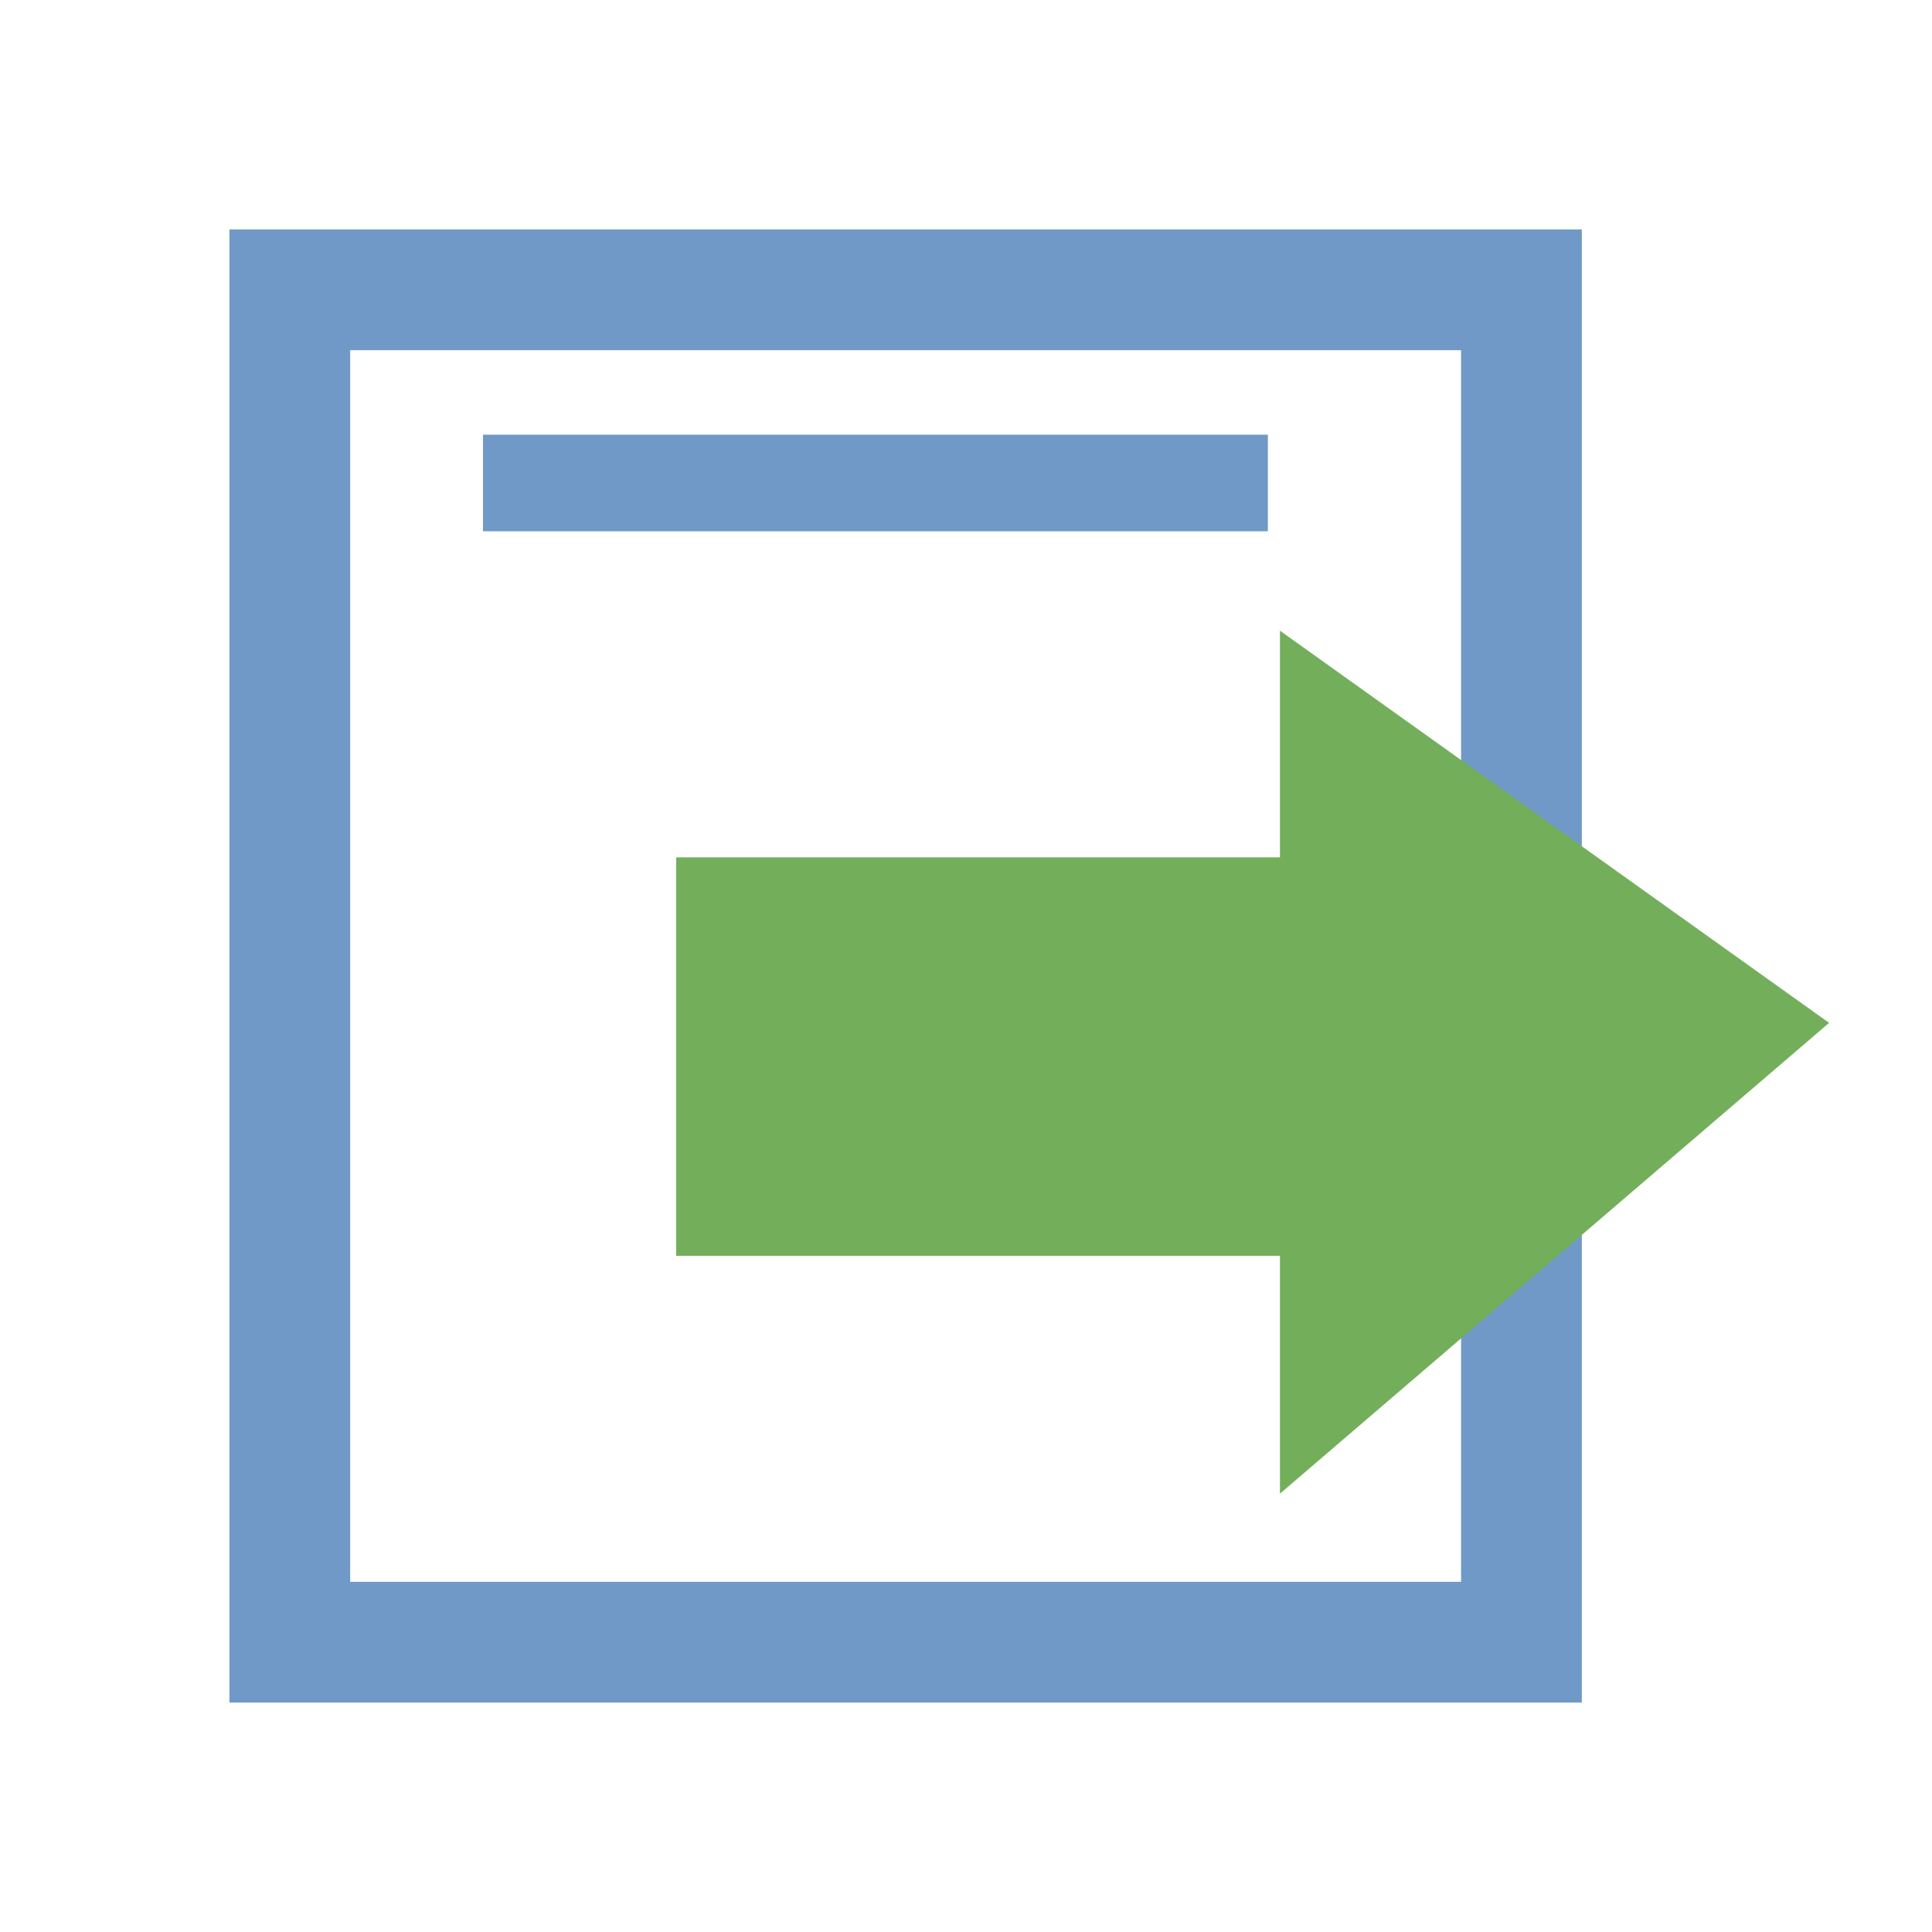
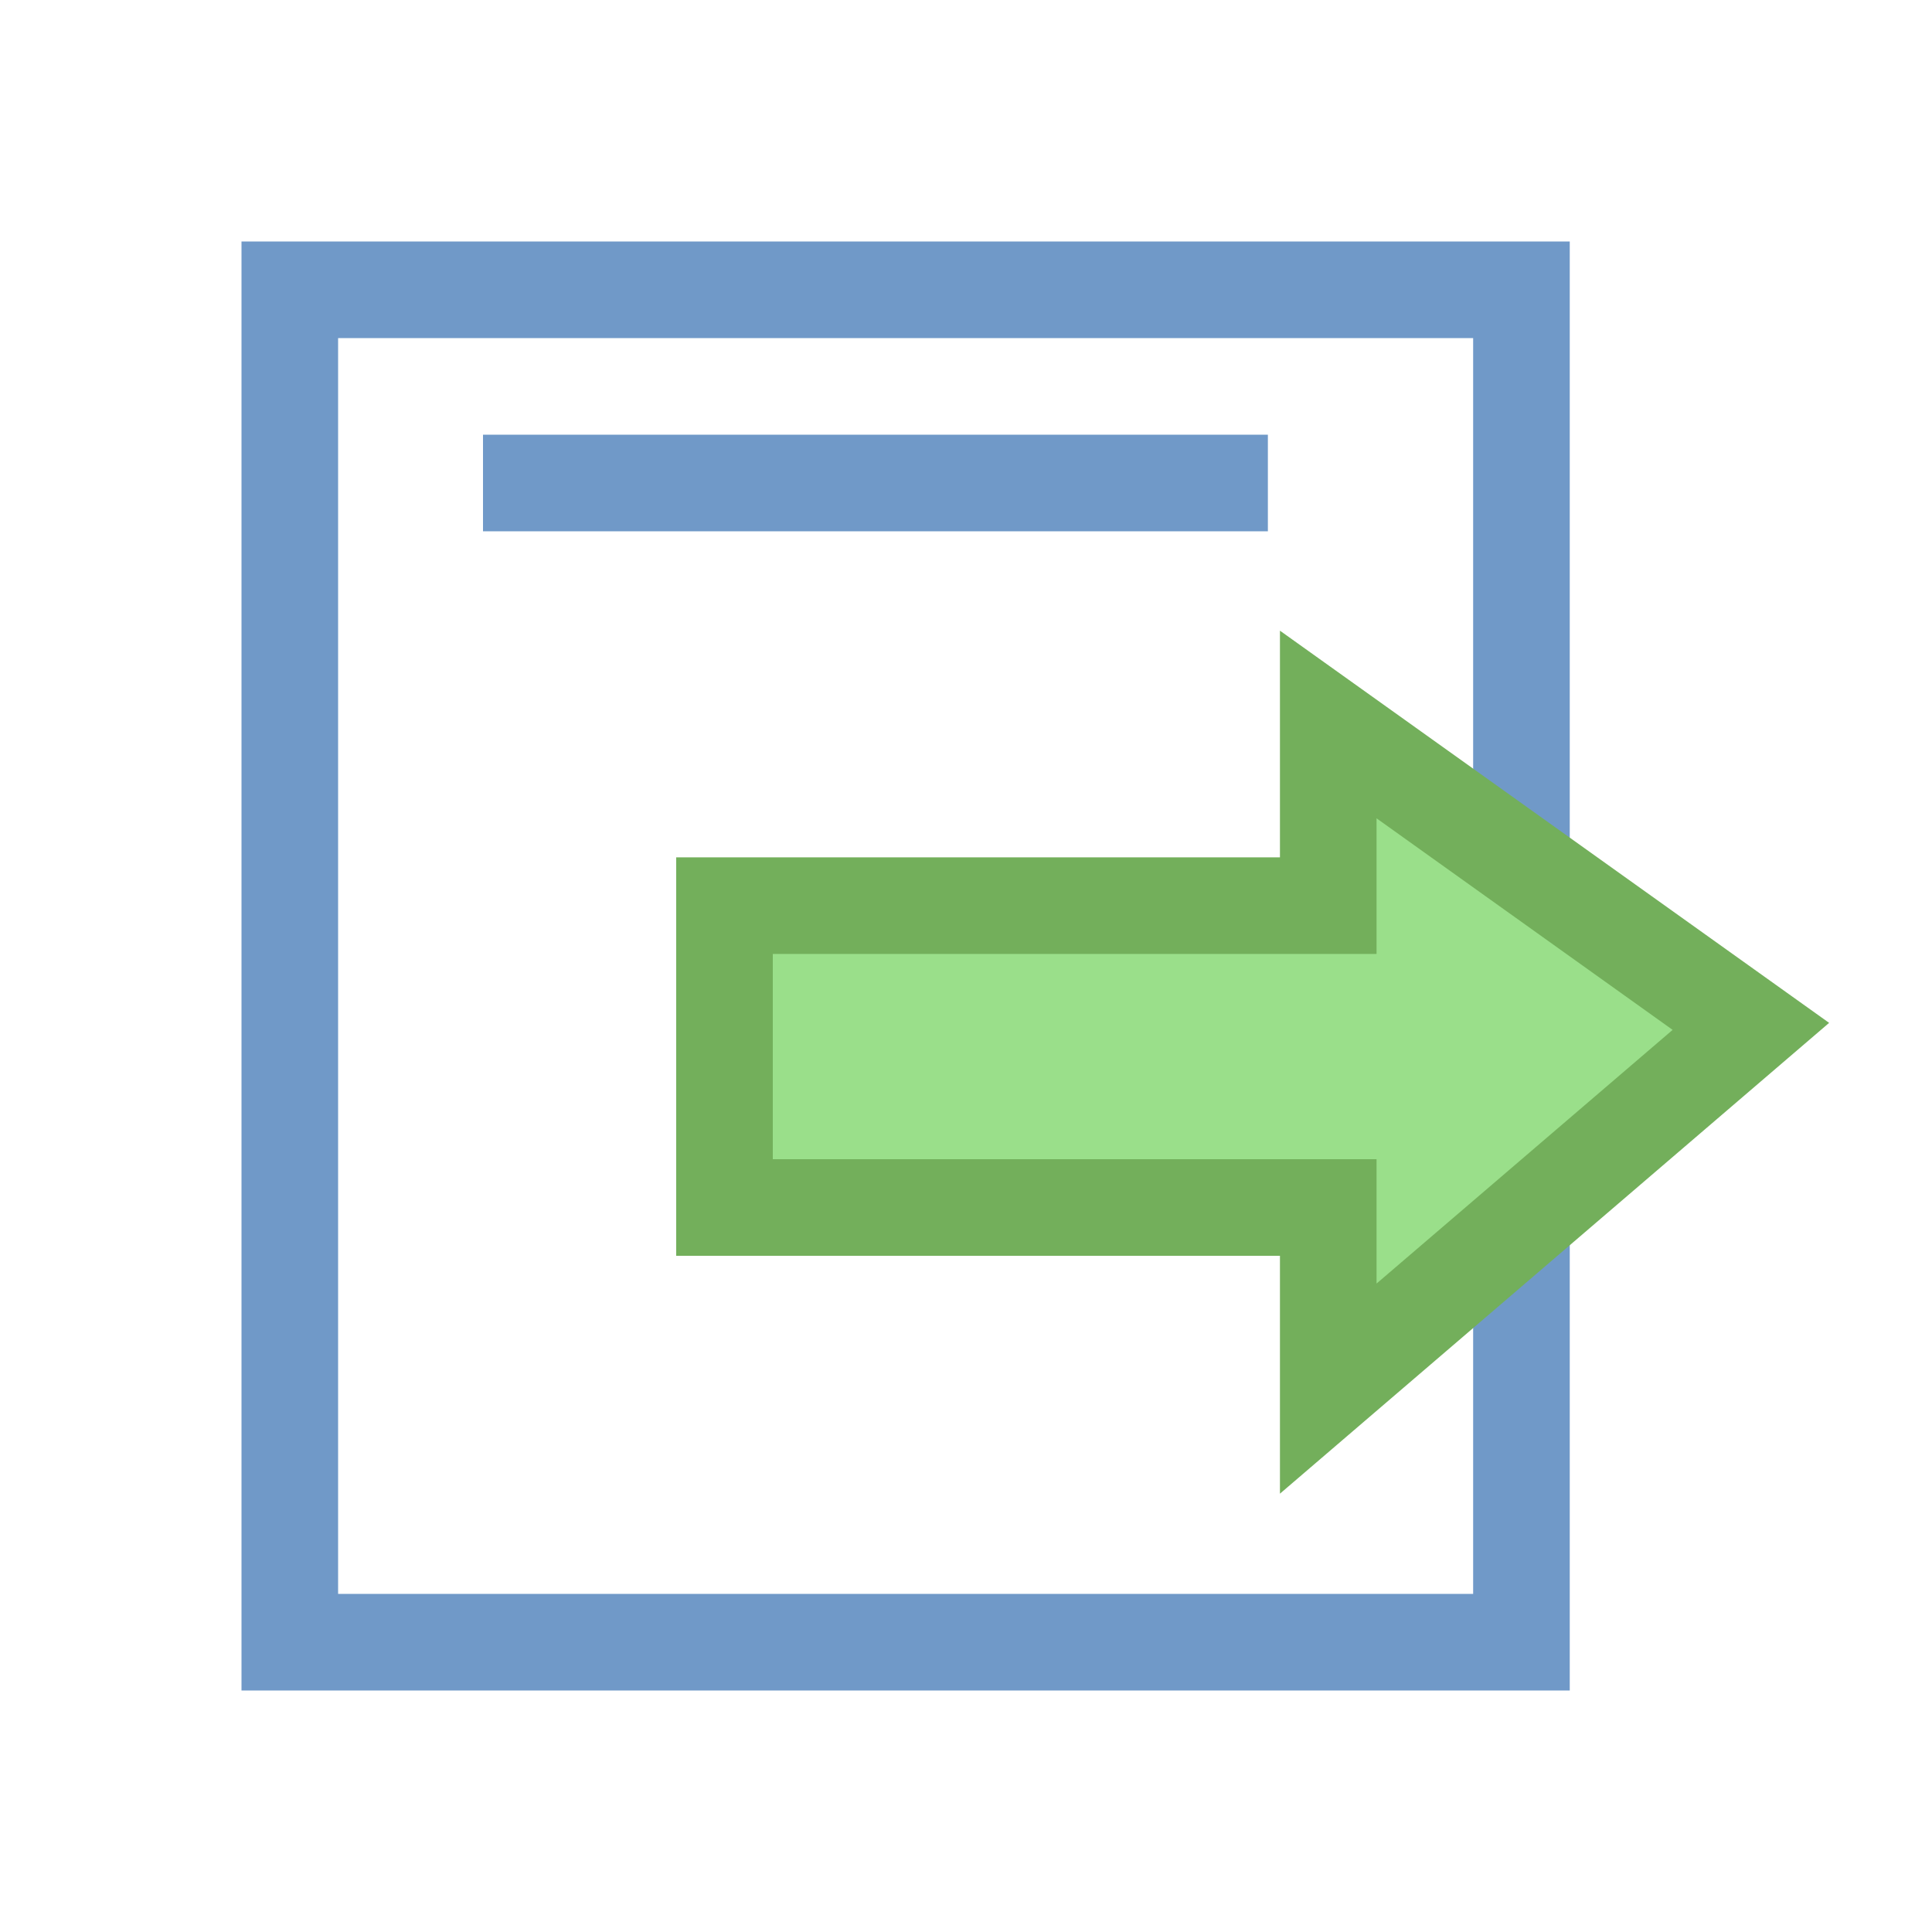
<svg xmlns="http://www.w3.org/2000/svg" fill="none" version="1.1" width="16" height="16" viewBox="0 0 16 16">
  <defs>
    <clipPath id="master_svg0_588_07092">
      <rect x="0" y="0" width="16" height="16" rx="0" />
    </clipPath>
  </defs>
-   <g clipPath="url(#master_svg0_588_07092)">
+   <g clip-path="url(#master_svg0_588_07092)">
    <g>
      <g>
-         <rect x="2.4" y="2.4" width="10.2" height="11.2" rx="0" fillOpacity="0" strokeOpacity="1" stroke="#7099C8" fill="none" strokeWidth="0.8" />
+         <rect x="2.4" y="2.4" width="10.2" height="11.2" rx="0" fill-opacity="0" stroke-opacity="1" stroke="#7099C8" fill="none" stroke-width="0.8" />
      </g>
      <g>
-         <path d="M10.5,4.4L4,4.4L4,3.6L10.5,3.6L10.5,4.4Z" fillRule="evenodd" fill="#7099C8" fillOpacity="1" />
+         <path d="M10.5,4.4L4,4.4L4,3.6L10.5,3.6L10.5,4.4Z" fill-rule="evenodd" fill="#7099C8" fill-opacity="1" />
      </g>
      <g>
-         <path d="M6,7.5L6,10L11,10L11,11.5L14.5,8.5L11,6L11,7.5L6,7.5Z" fill="#9ADF8A" fillOpacity="1" />
-         <path d="M5.6,7.1L5.6,10.4L10.6,10.4L10.6,12.37L15.148,8.471L10.6,5.223L10.6,7.1L5.6,7.1ZM6.4,9.6L11.4,9.6L11.4,10.63L13.852,8.529L11.4,6.777L11.4,7.9L6.4,7.9L6.4,9.6Z" fillRule="evenodd" fill="#73AF5B" fillOpacity="1" />
+         <path d="M6,7.5L6,10L11,10L11,11.5L14.5,8.5L11,6L11,7.5L6,7.5Z" fill="#9ADF8A" fill-opacity="1" />
+         <path d="M5.6,7.1L5.6,10.4L10.6,10.4L10.6,12.37L15.148,8.471L10.6,5.223L10.6,7.1L5.6,7.1ZM6.4,9.6L11.4,9.6L11.4,10.63L13.852,8.529L11.4,6.777L11.4,7.9L6.4,7.9L6.4,9.6Z" fill-rule="evenodd" fill="#73AF5B" fill-opacity="1" />
      </g>
    </g>
  </g>
</svg>
